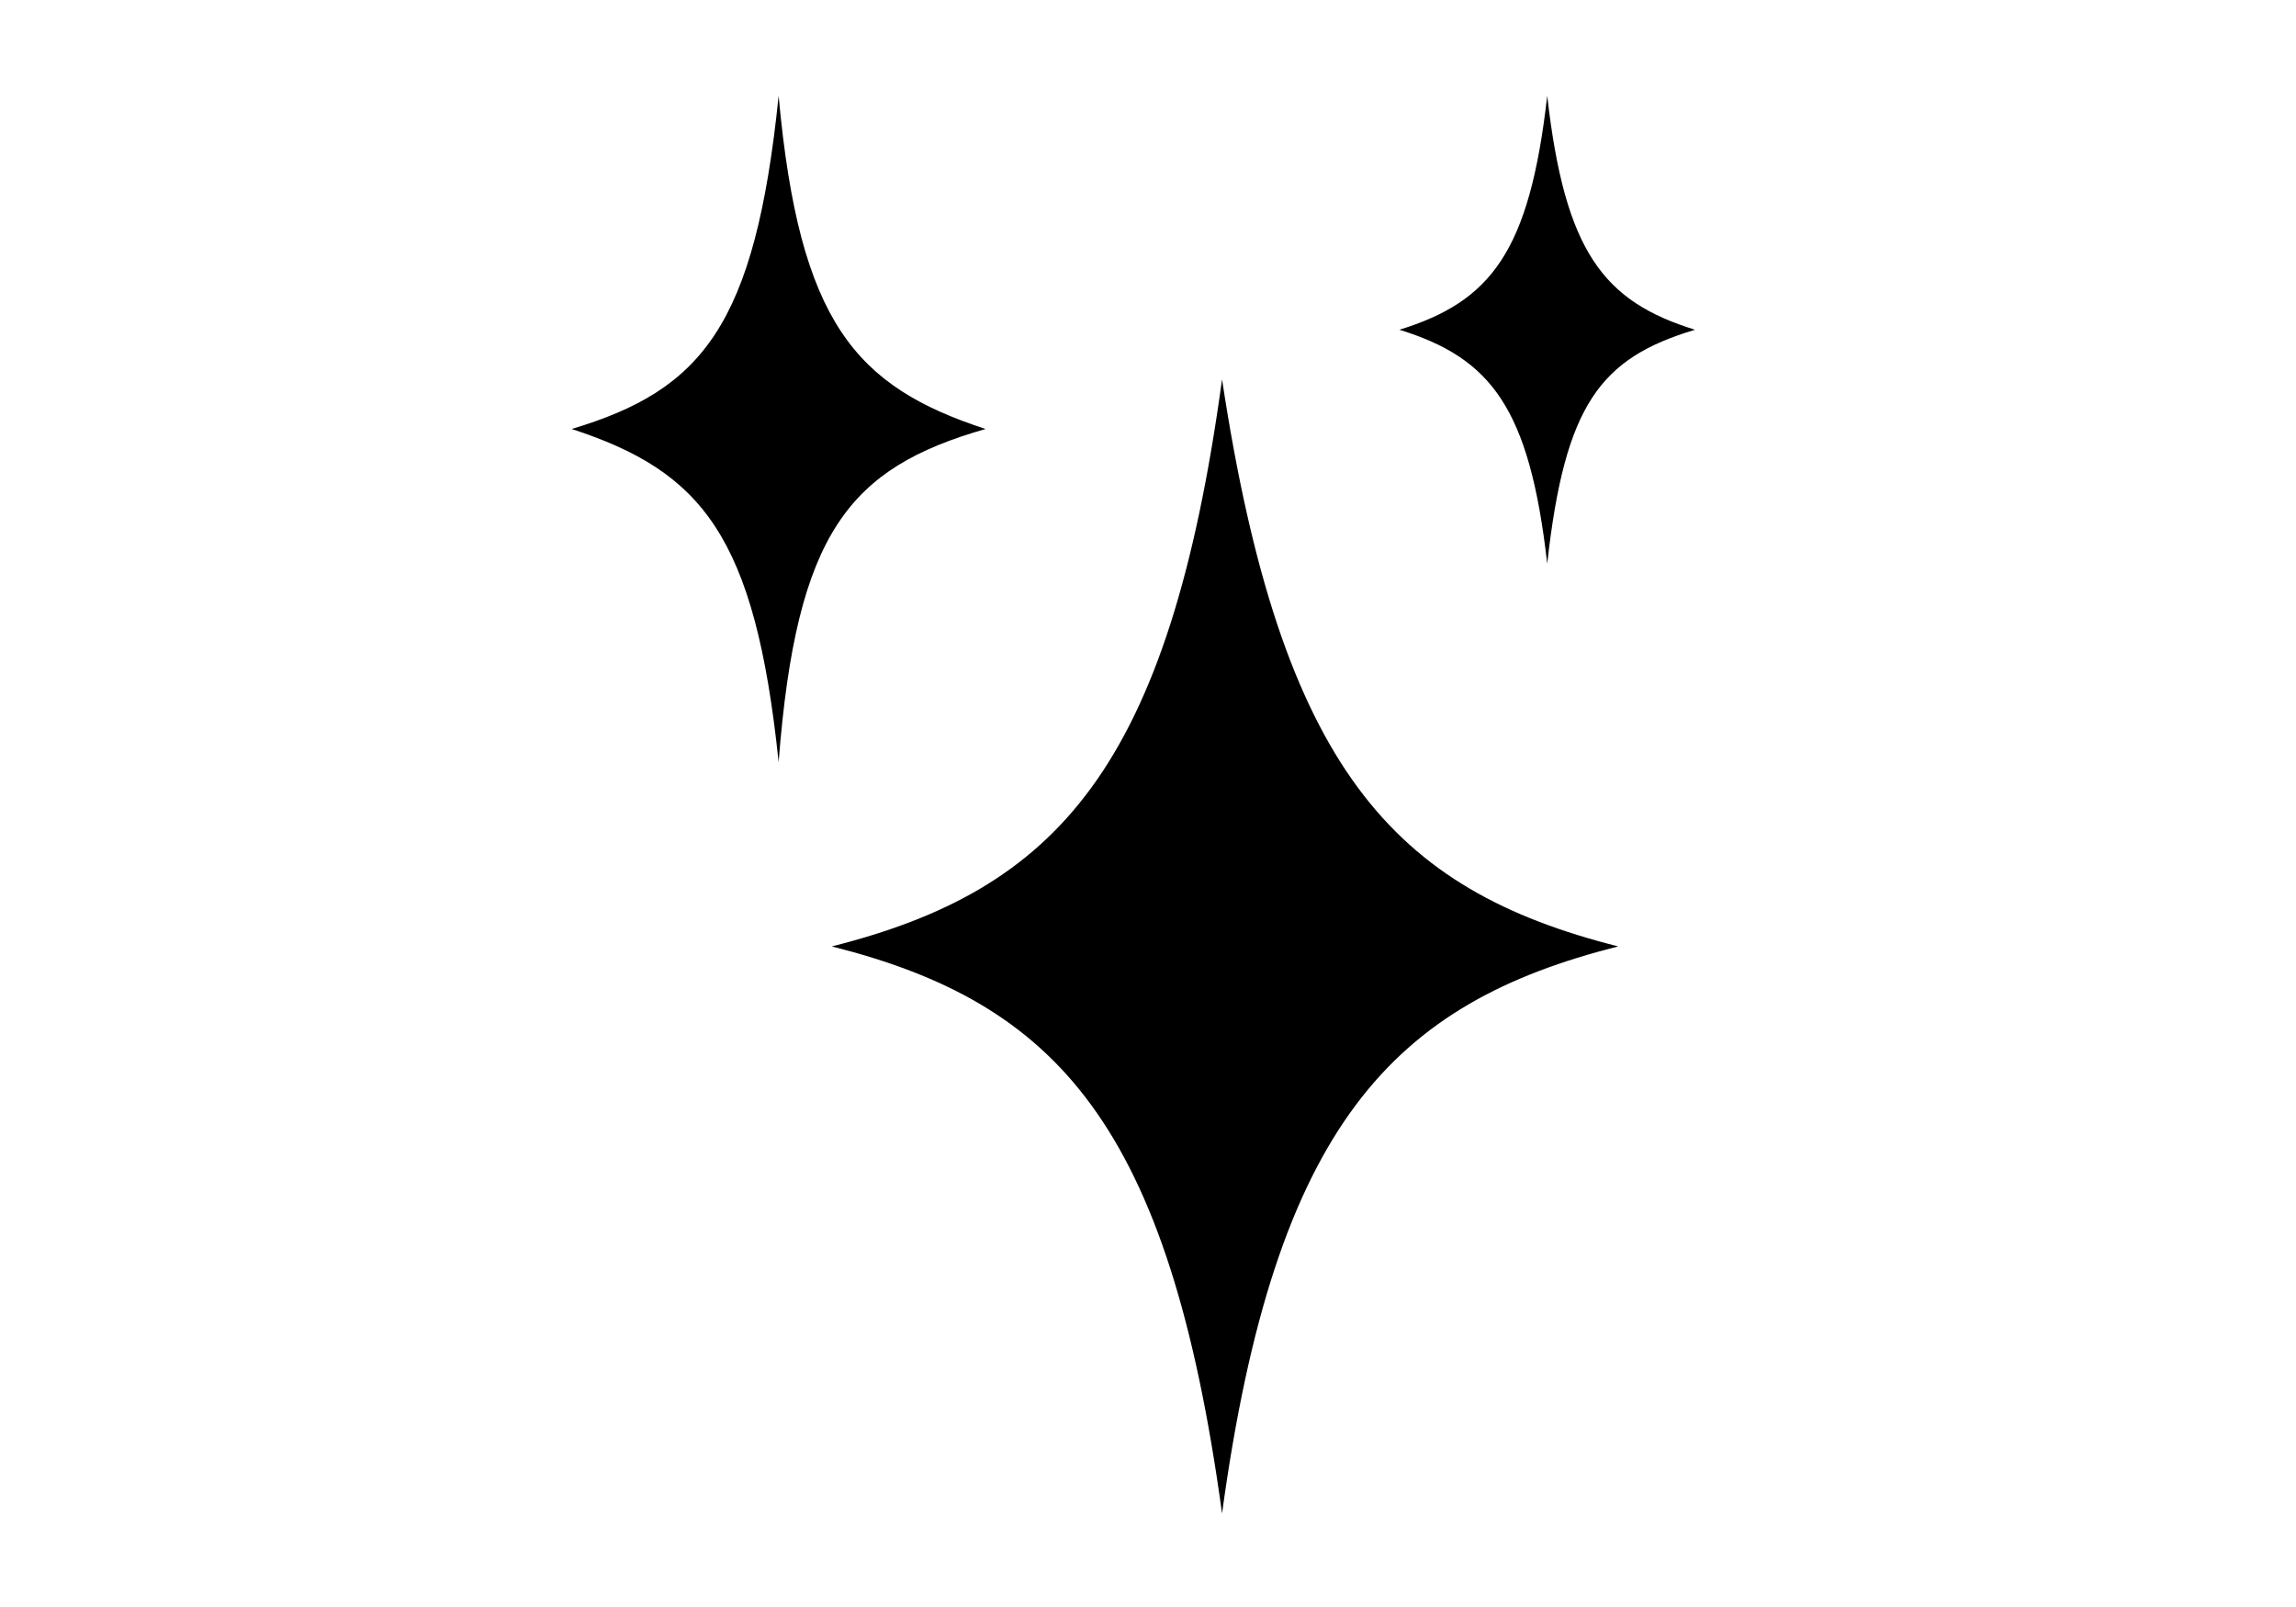
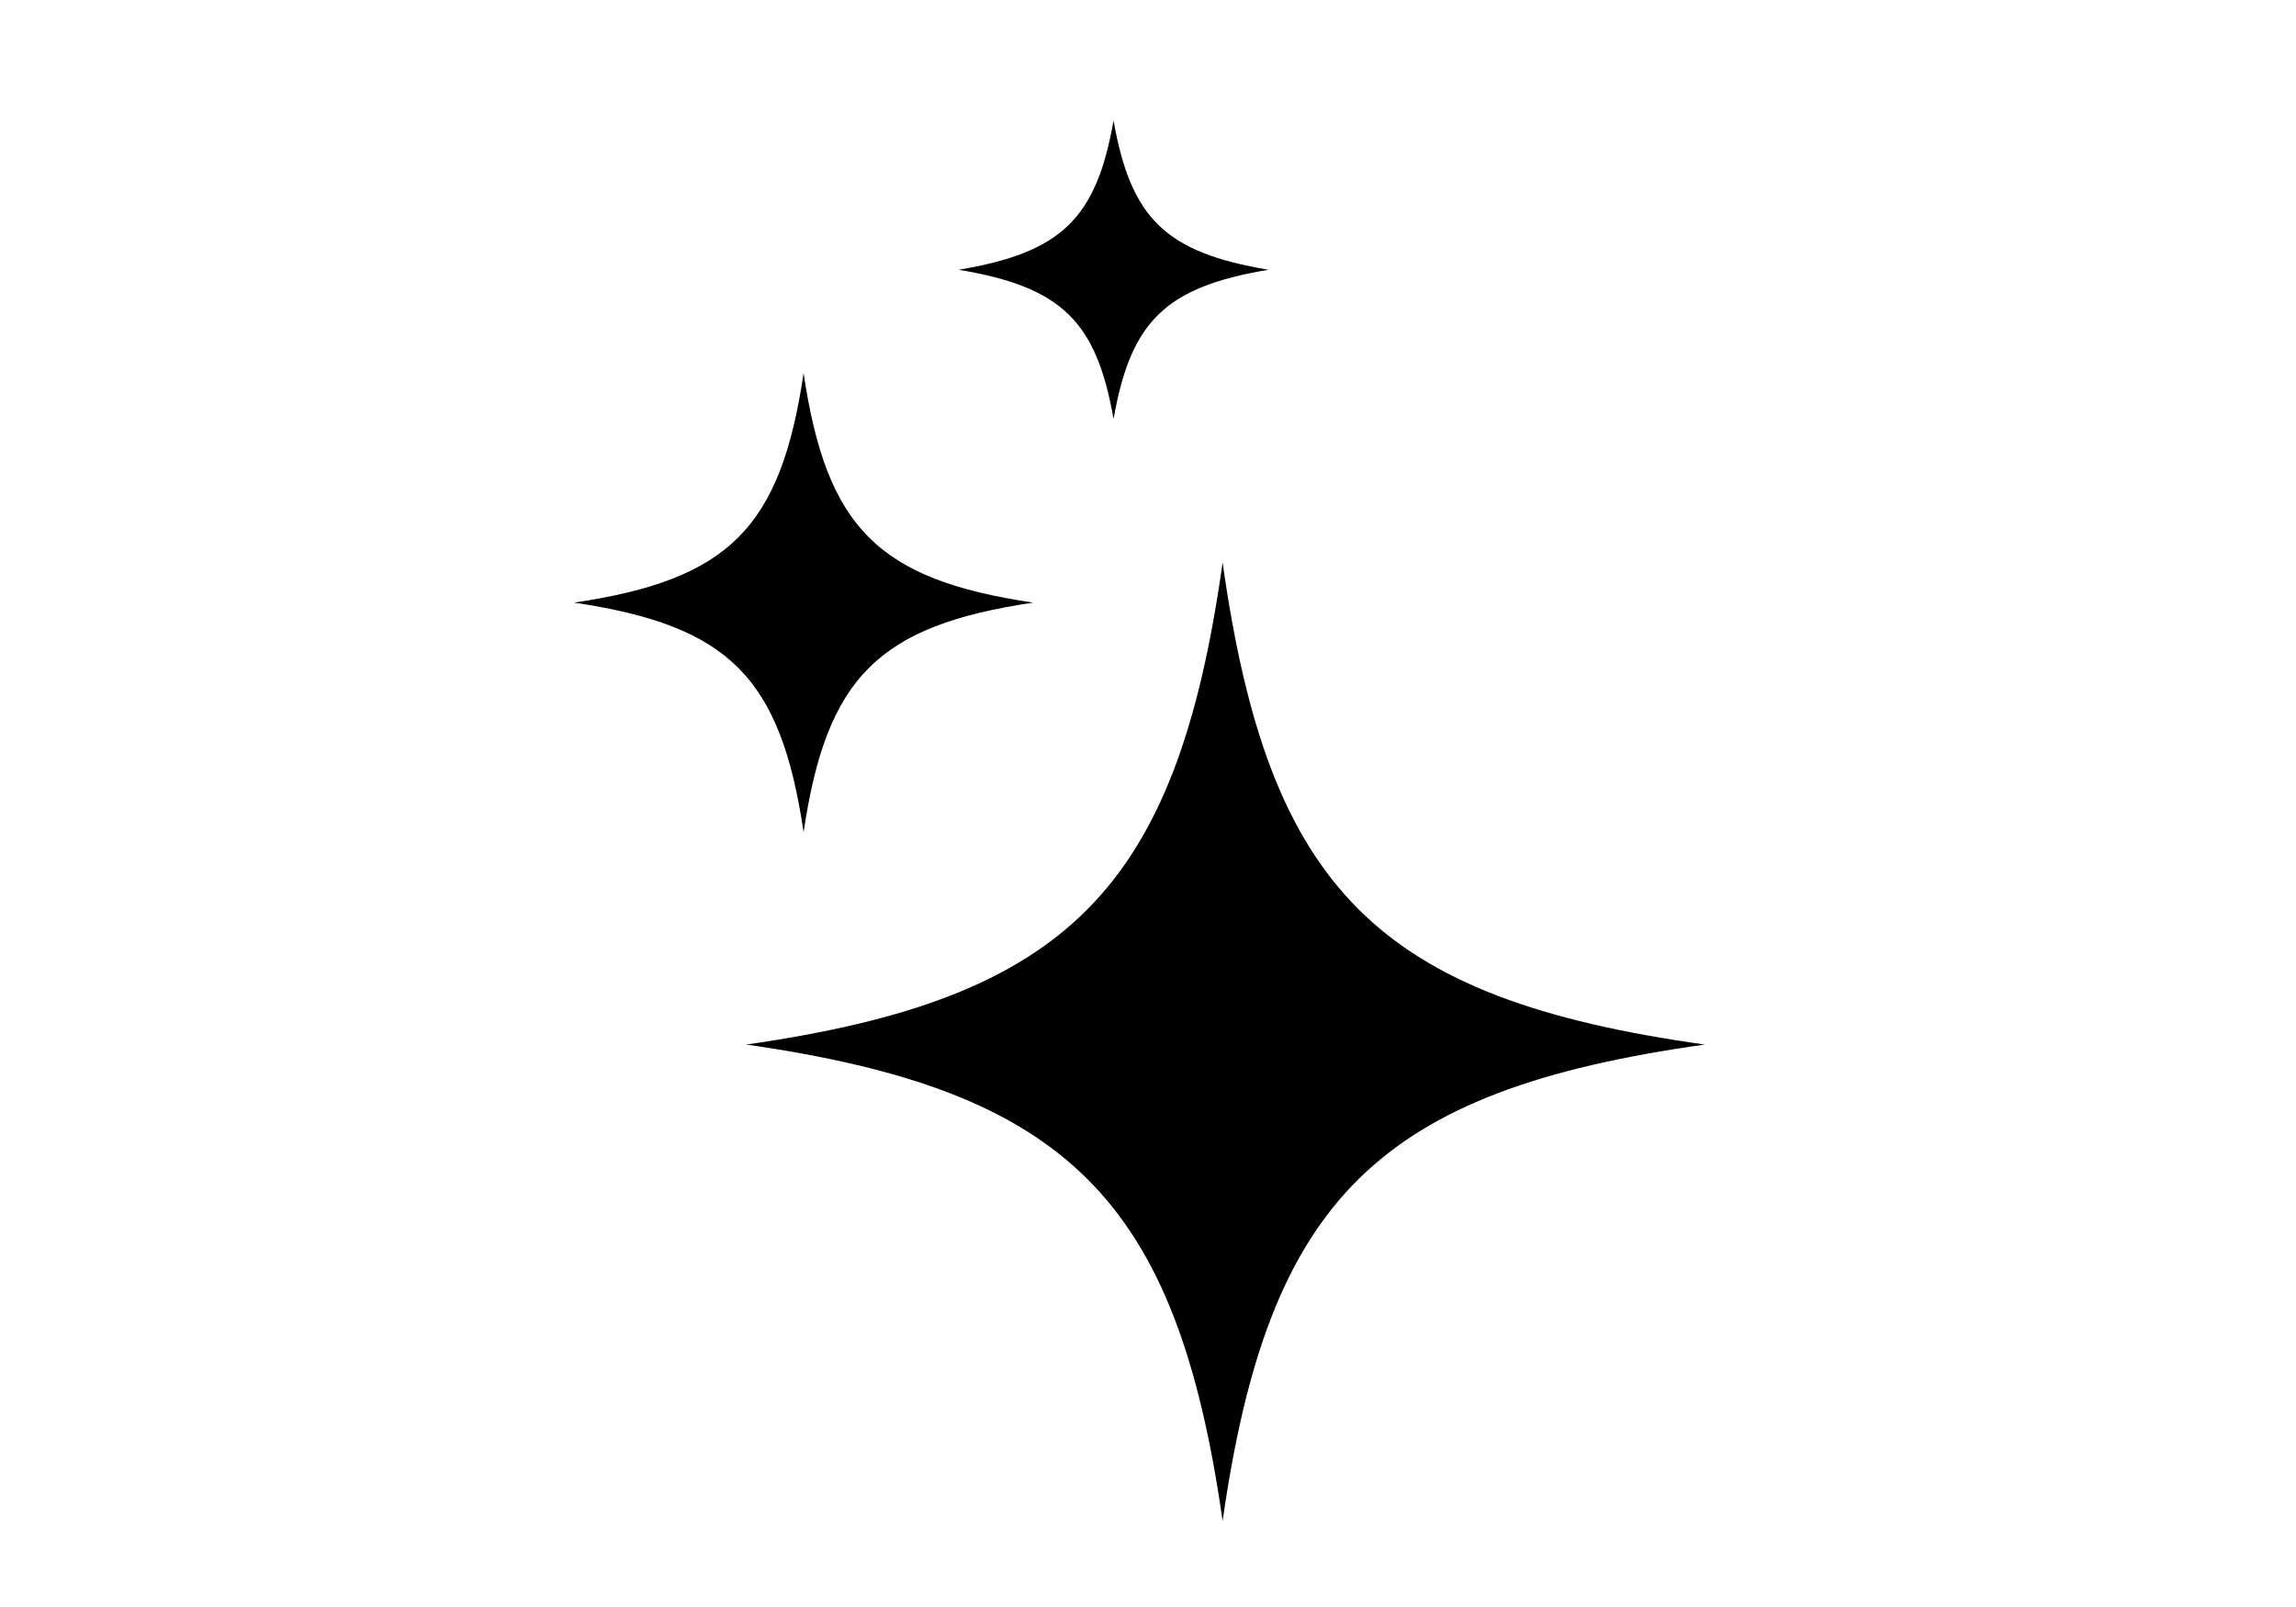
<svg xmlns="http://www.w3.org/2000/svg" width="40" height="28" viewBox="0 0 40 28">
-   <g transform="translate(7.9 -.8) scale(1.03 1.235)" fill="none" stroke="black" stroke-width="1.5" stroke-linecap="round" stroke-linejoin="round">
-     <path fill="black" stroke="none" d="M13 6c1 5.5 2.9 7.2 6.7 8-3.8.8-5.8 2.5-6.7 8-.9-5.5-2.8-7.2-6.6-8 3.8-.8 5.7-2.5 6.6-8ZM5.5 2c.35 3.2 1.3 4.1 3.5 4.7-2.3.55-3.2 1.45-3.5 4.7-.4-3.2-1.3-4.1-3.5-4.7C4.2 6.15 5.1 5.25 5.5 2Zm13 0c.3 2.2.95 2.9 2.5 3.3-1.6.4-2.2 1.05-2.5 3.3-.3-2.2-.95-2.9-2.5-3.3 1.55-.4 2.2-1.1 2.5-3.3Z" />
+   <g fill="black">
+     <path d="M21.3 9.8c.8 5.7 2.7 7.6 8.4 8.4-5.7.8-7.6 2.7-8.4 8.3-.8-5.6-2.7-7.5-8.3-8.3 5.6-.8 7.5-2.7 8.3-8.4Z" />
+     <path d="M14 6.5c.4 2.7 1.3 3.6 4 4-2.7.4-3.6 1.3-4 4-.4-2.7-1.3-3.6-4-4 2.7-.4 3.6-1.3 4-4Zm5.4-4.4c.3 1.7.9 2.3 2.7 2.6-1.8.3-2.4.9-2.7 2.6-.3-1.7-.9-2.3-2.7-2.6 1.8-.3 2.4-.9 2.7-2.6Z" />
  </g>
</svg>
